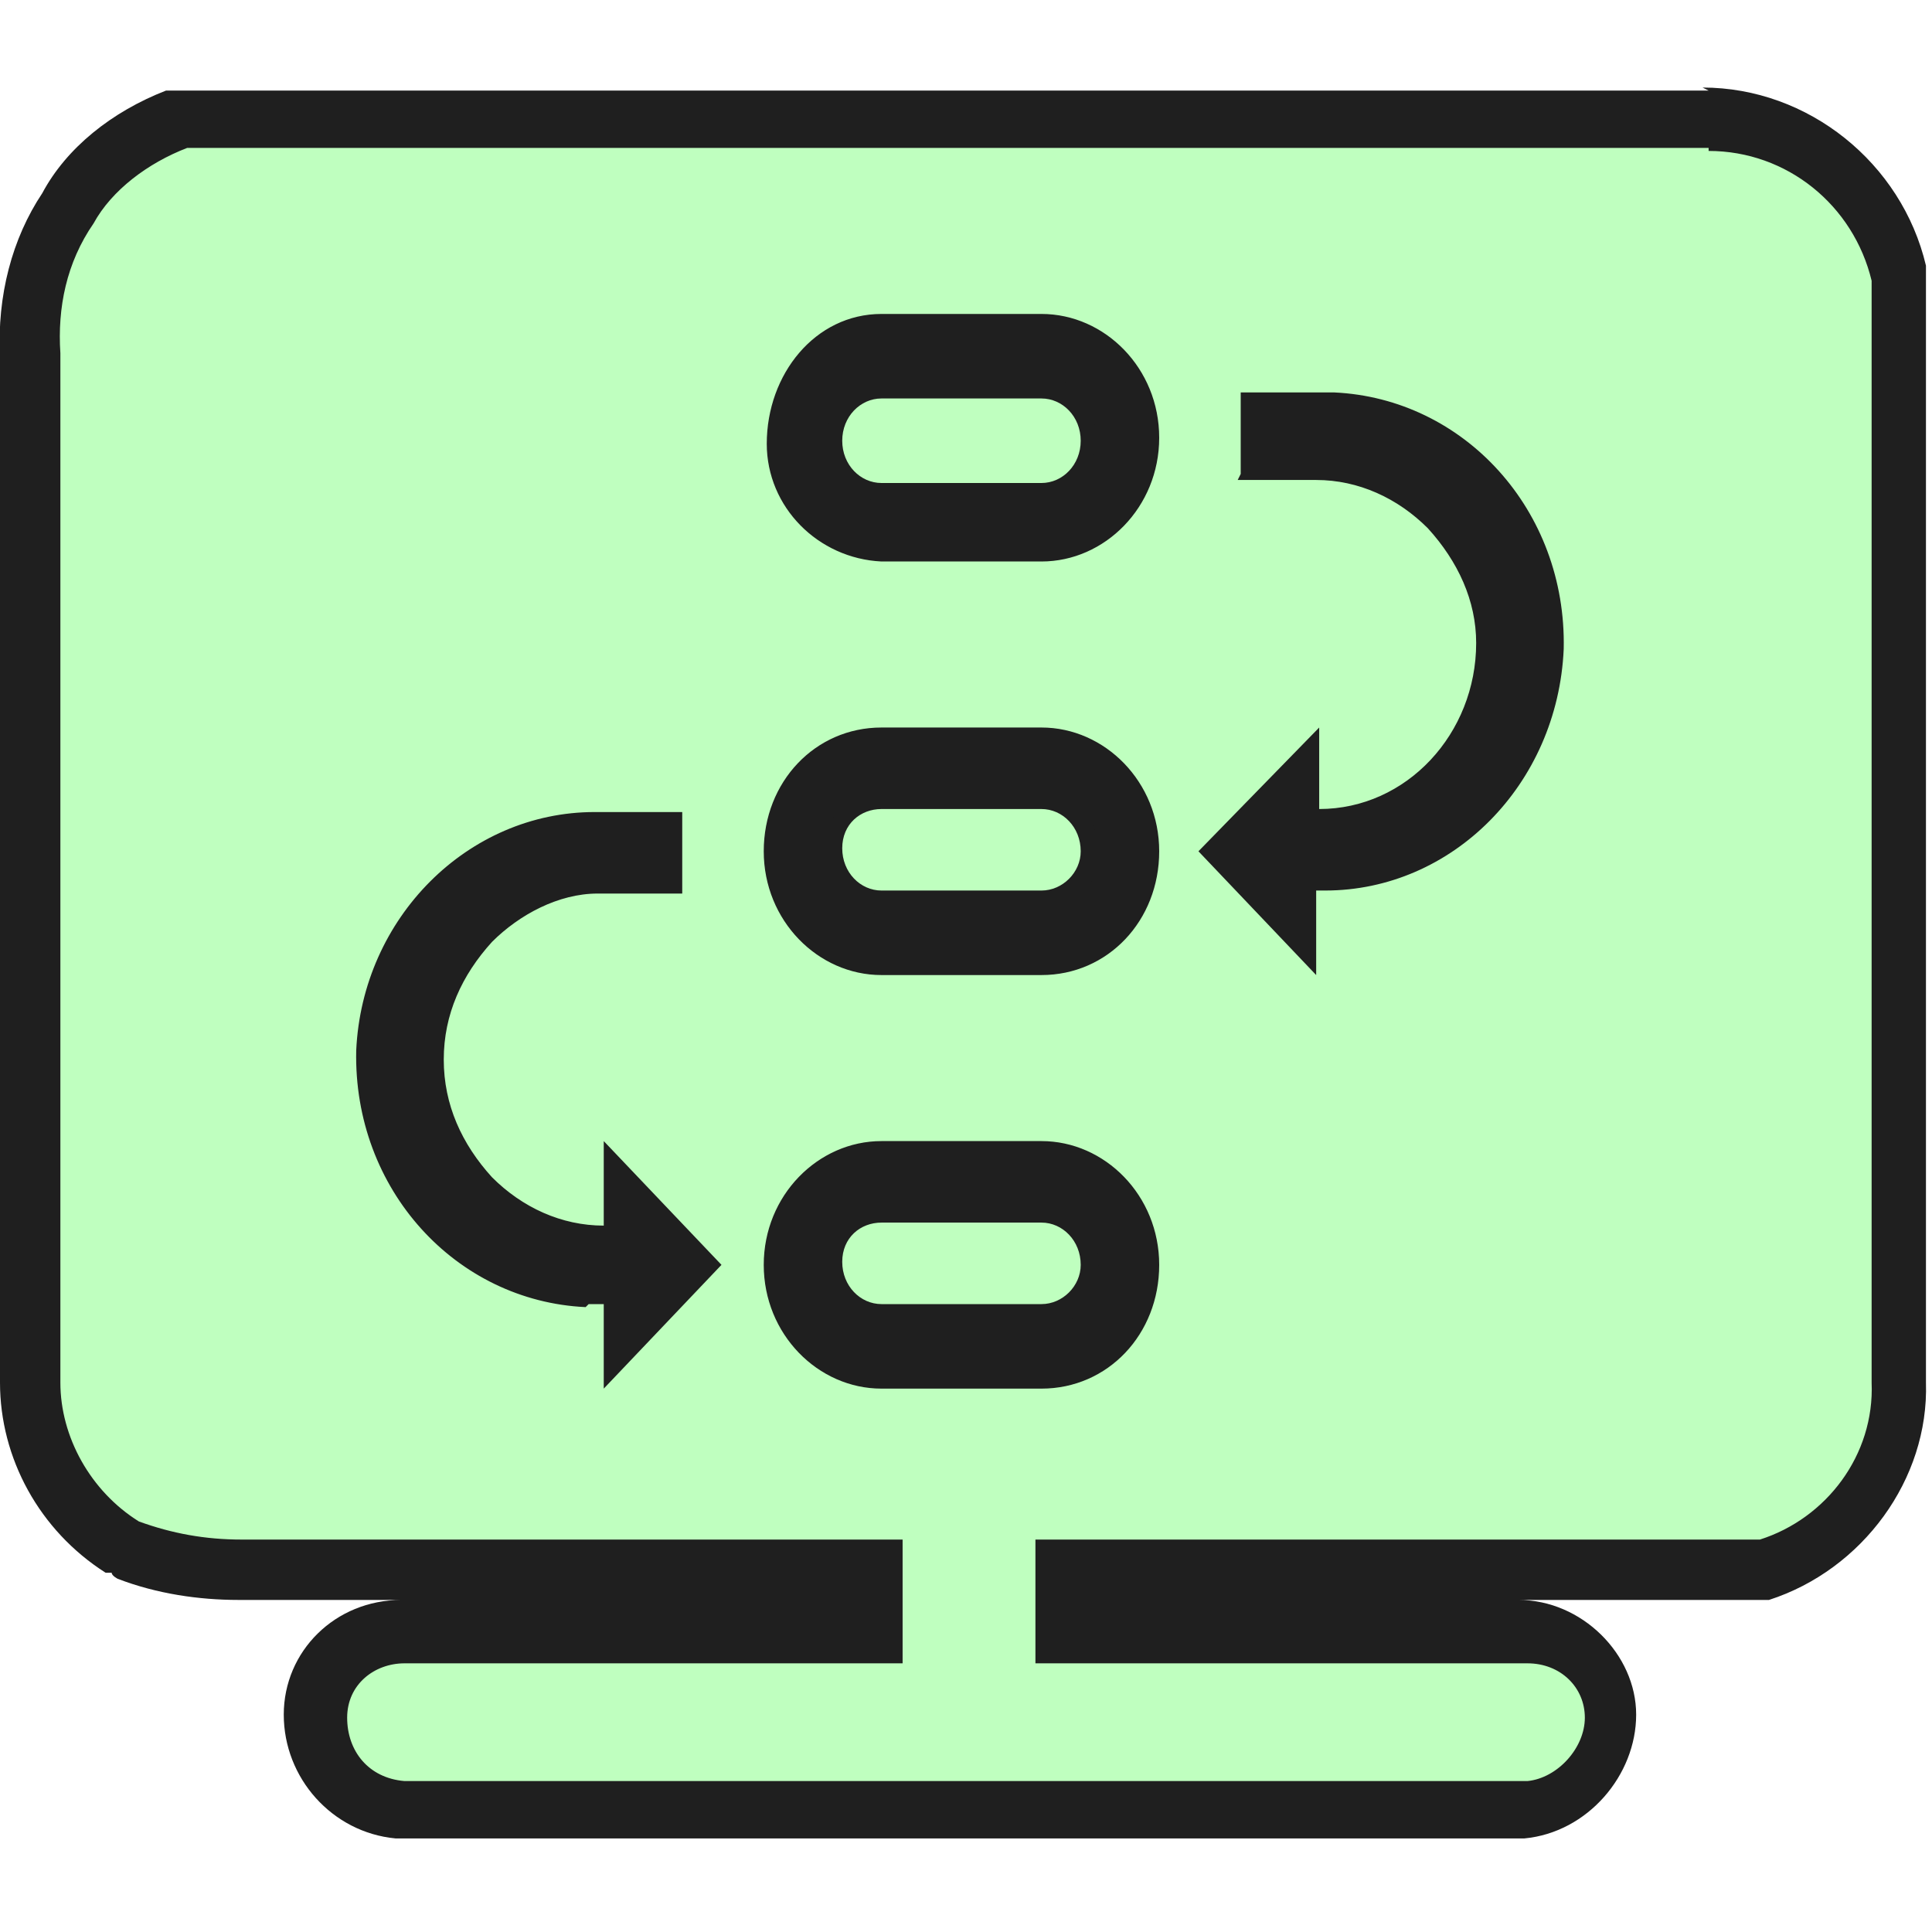
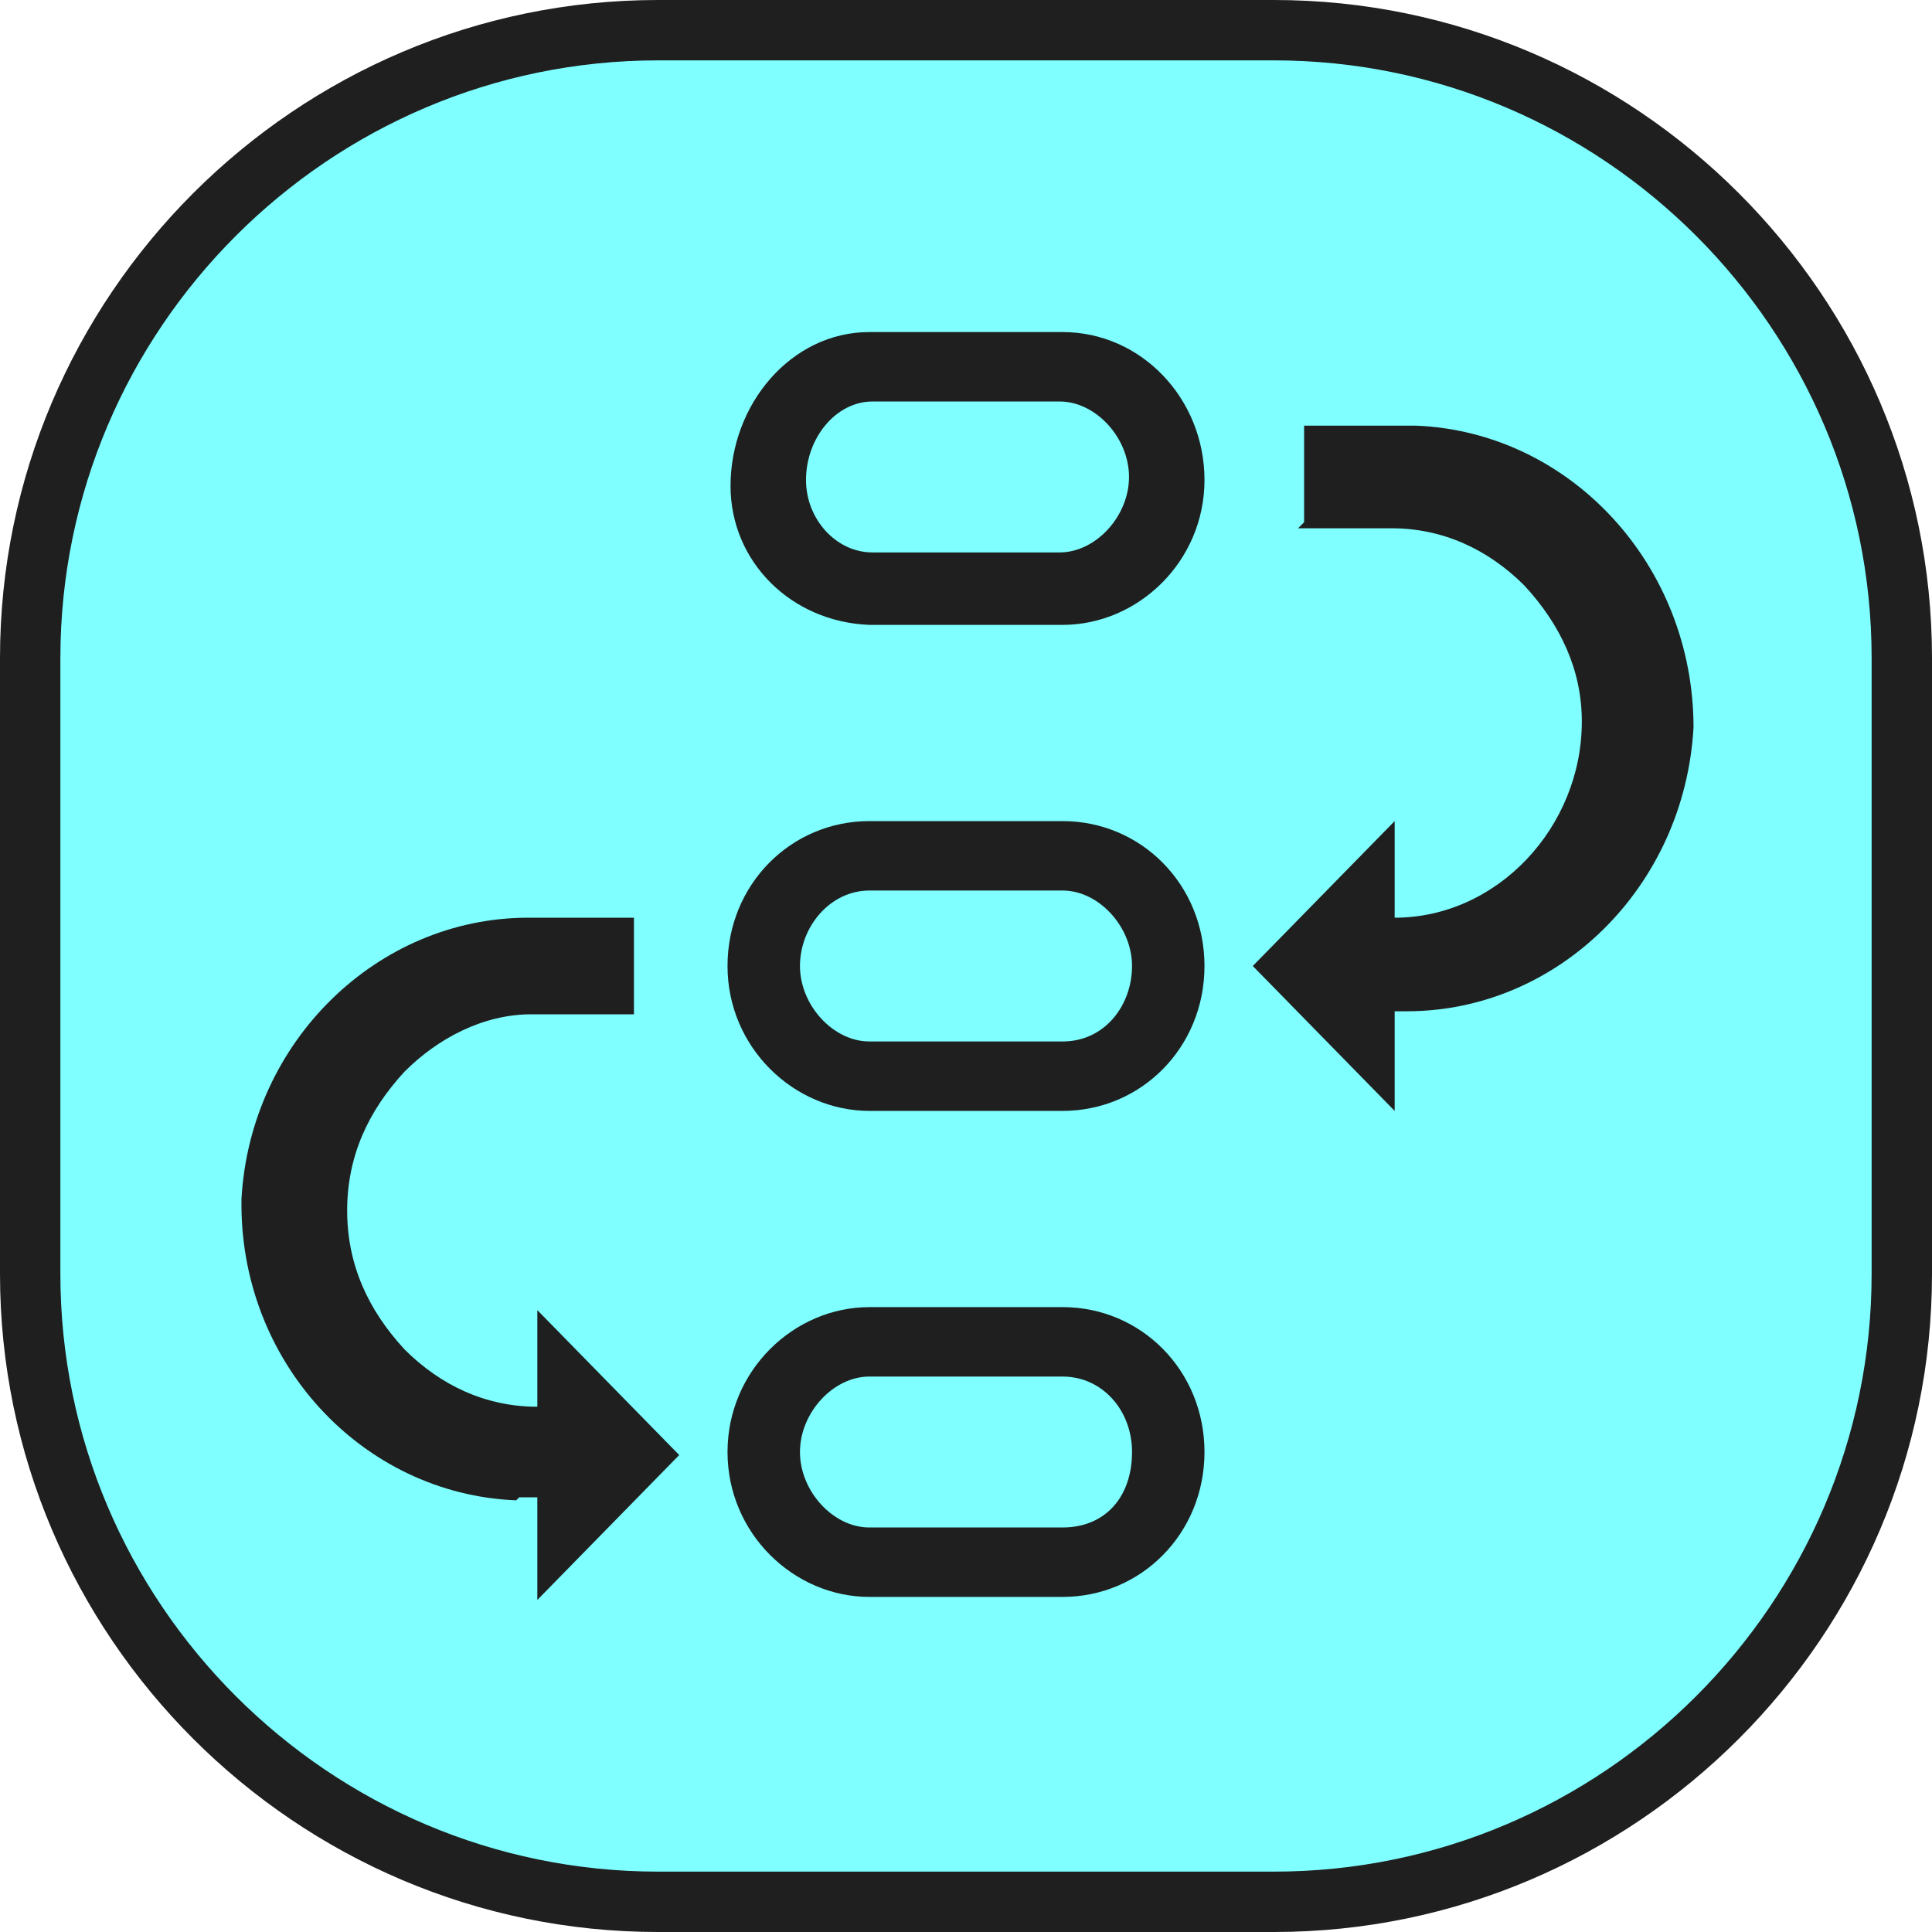
- <svg xmlns="http://www.w3.org/2000/svg" version="1.0" id="Layer_1" x="0px" y="0px" viewBox="0 0 64 64" style="enable-background:new 0 0 64 64;" xml:space="preserve">
+ <svg xmlns="http://www.w3.org/2000/svg" version="1.0" id="_图层_1" x="0px" y="0px" viewBox="0 0 64 64" style="enable-background:new 0 0 64 64;" xml:space="preserve">
  <style type="text/css">
- 	.st0{fill:#BFFFBF;}
+ 	.st0{fill:#7FFFFF;}
	.st1{fill:#1F1F1F;}
</style>
  <g>
-     <path class="st0" d="M29.2,30.5c-1.3,0-2.3-1.1-2.3-2.4s1-2.3,2.3-2.3h5.3c1.3,0,2.3,1.1,2.3,2.4c-0.1,1.3-1.1,2.3-2.3,2.3H29.2z" />
-     <path class="st1" d="M34.5,26.8c0.7,0,1.3,0.6,1.3,1.4c0,0.7-0.6,1.3-1.3,1.3h-5.3c-0.7,0-1.3-0.6-1.3-1.4s0.6-1.3,1.3-1.3H34.5    M34.5,24.8h-5.3c-1.8,0-3.3,1.5-3.3,3.3s1.5,3.4,3.3,3.4h5.3c1.7,0,3.1-1.4,3.3-3.1l0,0v-0.2C37.8,26.3,36.3,24.8,34.5,24.8   C34.5,24.8,34.5,24.8,34.5,24.8z" />
+     <path class="st0" d="M21.8,1h20.4C53.7,1,63,10.3,63,21.8v20.4C63,53.7,53.7,63,42.2,63H21.8C10.3,63,1,53.7,1,42.2V21.8   C1,10.3,10.3,1,21.8,1z" />
+     <path class="st1" d="M42.2,2C53.1,2,62,10.9,62,21.8v20.4C62,53.1,53.1,62,42.2,62H21.8C10.9,62,2,53.1,2,42.2V21.8   C2,10.9,10.9,2,21.8,2H42.2 M42.2,0H21.8C9.8,0,0,9.8,0,21.8v20.4C0,54.2,9.8,64,21.8,64h20.4c12,0,21.8-9.8,21.8-21.8V21.8   C64,9.8,54.2,0,42.2,0L42.2,0z" />
  </g>
  <g>
-     <path class="st0" d="M29.2,44.2c-1.3,0-2.3-1.1-2.3-2.4s1-2.3,2.3-2.3h5.3c1.3,0,2.3,1.1,2.3,2.4c-0.1,1.3-1.1,2.3-2.3,2.3H29.2z" />
-     <path class="st1" d="M34.5,40.5c0.7,0,1.3,0.6,1.3,1.4c0,0.7-0.6,1.3-1.3,1.3h-5.3c-0.7,0-1.3-0.6-1.3-1.4s0.6-1.3,1.3-1.3H34.5    M34.5,38.5h-5.3c-1.8,0-3.3,1.5-3.3,3.3s1.5,3.4,3.3,3.4h5.3c1.7,0,3.1-1.4,3.3-3.1l0,0v-0.2C37.8,40,36.3,38.5,34.5,38.5   L34.5,38.5z" />
-   </g>
-   <g>
-     <path class="st0" d="M29.2,16.9c-1.2,0-2.3-1.1-2.3-2.4s1-2.4,2.3-2.4h5.3c1.2,0,2.3,1.1,2.3,2.4s-1,2.4-2.3,2.4H29.2z" />
-     <path class="st1" d="M34.5,13.2c0.7,0,1.3,0.6,1.3,1.4S35.2,16,34.5,16h-5.3c-0.7,0-1.3-0.6-1.3-1.4s0.6-1.4,1.3-1.4H34.5    M34.5,11.2h-5.3c-1.8,0-3.3,1.5-3.3,3.4s1.5,3.4,3.3,3.4h5.3c1.8,0,3.3-1.5,3.3-3.4S36.3,11.2,34.5,11.2   C34.5,11.2,34.5,11.2,34.5,11.2z" />
-   </g>
-   <g>
-     <path class="st0" d="M13.4,60c-1.8-0.2-2.9-1.5-2.9-3.1s1.3-2.8,2.9-2.8h15.5V52H8.7c-0.2,0-0.5,0-0.7,0c-1.2,0-2.5-0.2-3.7-0.6   H4.2l0,0c-1.9-1.2-3-3.3-3-5.5V11.7C1.1,10,1.5,8.2,2.4,6.8c0.7-1.2,2-2.3,3.6-2.9h0.2h50.6c3,0,5.7,2.1,6.3,5.1l0,0v36.7   c0.1,2.7-1.8,5.3-4.5,6.1h-0.1H35.4v2.1h15.3c1.6,0,2.9,1.2,2.9,2.8s-1.3,3-2.8,3.1l0,0H13.6L13.4,60z M29.2,38.8   c-1.6,0-2.9,1.4-2.9,3.1s1.3,3.1,2.9,3.1h5.3c1.6,0,2.9-1.4,2.9-3.1s-1.3-3.1-2.9-3.1H29.2z M21,42.2v1.3l1.5-1.6L21,40.3v1.3h-1   c-1.7,0-3.2-0.6-4.4-1.9c-1.2-1.3-1.9-2.9-1.9-4.6s0.6-3.3,1.8-4.6c1.2-1.2,2.7-1.9,4.2-1.9s0.2,0,0.3,0h1.6v-0.7h-1.9   c-3.7,0-6.7,3.1-6.9,6.9c-0.1,4,2.9,7.3,6.6,7.4h0.5L21,42.2L21,42.2z M29.2,25.1c-1.6,0-2.9,1.4-2.9,3.1s1.3,3.1,2.9,3.1h5.3   c1.6,0,2.9-1.4,2.9-3.1s-1.3-3.1-2.9-3.1H29.2z M42.6,29.8v-1.3h1.3c3.7,0,6.7-3,6.9-7c0.1-4-2.9-7.3-6.6-7.4l0,0h-0.1h-1.9v0.7   h1.6c1.7,0,3.2,0.7,4.4,2s1.8,2.9,1.8,4.5c0,3.6-2.8,6.5-6.2,6.5h-1v-1.3l-1.6,1.6l1.5,1.6L42.6,29.8z M29.2,11.4   c-1.6,0-2.8,1.5-2.8,3.2c0,1.6,1.3,2.9,2.8,2.9h5.2c1.6,0,2.9-1.4,2.9-3.1s-1.3-3.1-2.9-3.1h-5.2V11.4z" />
-     <path class="st1" d="M56.6,5c2.6,0,4.8,1.8,5.4,4.3v36.5c0.1,2.4-1.5,4.5-3.7,5.2h-24v4.1h16.3c1.1,0,1.9,0.8,1.9,1.8   s-0.9,2-1.9,2.1H13.4c-1.2-0.1-1.9-1-1.9-2.1s0.9-1.8,1.9-1.8h16.5V51H8.7c-0.2,0-0.5,0-0.7,0c-1.2,0-2.3-0.2-3.4-0.6   C3,49.4,2,47.6,2,45.8V11.7c-0.1-1.5,0.2-3,1.1-4.3c0.6-1.1,1.8-2,3.1-2.5h50.4 M29.2,18.6h5.3c2.1,0,3.9-1.8,3.9-4.1   s-1.8-4.1-3.9-4.1h-5.3c-2.2,0-3.8,2-3.8,4.3C25.4,16.8,27.1,18.5,29.2,18.6 M41,15.9h2.6c1.4,0,2.7,0.6,3.7,1.6   c1,1.1,1.6,2.4,1.6,3.8c0,3-2.3,5.5-5.2,5.5v-2.7l-4,4.1l3.9,4.1v-2.8c0,0,0.2,0,0.3,0c4.2,0,7.7-3.5,7.9-8   c0.1-4.6-3.3-8.3-7.6-8.5c-0.1,0-0.4,0-0.5,0h-2.6v2.7 M29.2,32.3h5.3c2.2,0,3.9-1.8,3.9-4.1s-1.8-4.1-3.9-4.1h-5.3   c-2.2,0-3.9,1.8-3.9,4.1S27.1,32.3,29.2,32.3 M19.5,43.2H20V46l3.9-4.1L20,37.8v2.8c-1.4,0-2.7-0.6-3.7-1.6c-1-1.1-1.6-2.4-1.6-3.9   s0.6-2.8,1.6-3.9c0.9-0.9,2.2-1.6,3.5-1.6c0,0,0.1,0,0.2,0h2.6v-2.7H20c0,0-0.2,0-0.3,0c-4.2,0-7.7,3.5-7.9,7.9   c-0.1,4.6,3.3,8.3,7.6,8.5 M29.2,46h5.3c2.2,0,3.9-1.8,3.9-4.1s-1.8-4.1-3.9-4.1h-5.3c-2.1,0-3.9,1.8-3.9,4.1S27.1,46,29.2,46    M56.6,3H5.5C3.7,3.7,2.2,4.9,1.4,6.4c-1,1.5-1.5,3.4-1.4,5.4v34c0,2.5,1.3,4.9,3.5,6.3h0.2c0,0.1,0.2,0.2,0.2,0.2   c1.3,0.5,2.7,0.7,4,0.7s0.5,0,0.8,0h19.1H13.3c-2.2,0-3.9,1.7-3.9,3.8s1.6,3.9,3.7,4.1l0,0l0,0h37.4c2.1-0.2,3.7-2.1,3.7-4.1   S52.4,53,50.3,53H36h22h0.6c3.1-1,5.3-4,5.2-7.2v-37c-0.8-3.4-3.9-5.9-7.4-5.9l0,0L56.6,3z M29.2,12.4h5.2c1,0,1.9,1,1.9,2.1   s-0.9,2.1-1.9,2.1h-5.2c-1,0-1.8-0.9-1.8-2C27.4,13.4,28.2,12.4,29.2,12.4C29.2,12.4,29.2,12.4,29.2,12.4z M29.2,30.3   c-1,0-1.9-1-1.9-2.1s0.8-2.1,1.9-2.1h5.3c1,0,1.9,1,1.9,2.1s-0.8,2.1-1.9,2.1H29.2z M29.2,44c-1,0-1.9-1-1.9-2.1s0.9-2.1,1.9-2.1   h5.3c1.1,0,1.9,0.9,1.9,2.1S35.6,44,34.5,44H29.2z" />
+     <path class="st1" d="M46.9,14.1c-0.1,0-0.5,0-0.6,0h-3.1v3.2L43,17.5h3.1c1.7,0,3.2,0.7,4.4,1.9c1.2,1.3,1.9,2.8,1.9,4.5   c0,3.5-2.8,6.5-6.2,6.5v-3.2L41.5,32l4.7,4.8v-3.3c0,0,0.2,0,0.4,0c5,0,9.2-4.1,9.5-9.4C56.1,18.7,52,14.3,46.9,14.1z" />
+     <path class="st1" d="M17.8,46.6c-1.7,0-3.2-0.7-4.4-1.9c-1.2-1.3-1.9-2.8-1.9-4.6s0.7-3.3,1.9-4.6c1.1-1.1,2.6-1.9,4.2-1.9   c0,0,0.1,0,0.2,0H21v-3.2h-3.1c0,0-0.2,0-0.4,0c-5,0-9.2,4.1-9.5,9.3c-0.1,5.4,4,9.8,9.1,10l0.1-0.1h0.6V53l4.7-4.8l-4.7-4.8V46.6z   " />
+     <path class="st1" d="M35.2,11h-6.4c-2.6,0-4.6,2.4-4.6,5.1c0,2.5,2,4.5,4.6,4.6h6.4c2.5,0,4.7-2.1,4.7-4.8S37.8,11,35.2,11z    M35.1,18.3h-6.2c-1.2,0-2.2-1.1-2.2-2.4c0-1.4,1-2.6,2.2-2.6h6.2c1.2,0,2.3,1.2,2.3,2.5C37.4,17.1,36.3,18.3,35.1,18.3z" />
+     <path class="st1" d="M35.2,27.2h-6.4c-2.6,0-4.7,2.1-4.7,4.8c0,2.7,2.2,4.8,4.7,4.8h6.4c2.6,0,4.7-2.1,4.7-4.8   C39.9,29.3,37.8,27.2,35.2,27.2z M35.2,34.5h-6.4c-1.2,0-2.3-1.2-2.3-2.5c0-1.3,1-2.5,2.3-2.5h6.4c1.2,0,2.3,1.2,2.3,2.5   C37.5,33.3,36.6,34.5,35.2,34.5z" />
+     <path class="st1" d="M35.2,43.3h-6.4c-2.5,0-4.7,2.1-4.7,4.8c0,2.7,2.2,4.8,4.7,4.8h6.4c2.6,0,4.7-2.1,4.7-4.8   C39.9,45.4,37.8,43.3,35.2,43.3z M35.2,50.6h-6.4c-1.2,0-2.3-1.2-2.3-2.5c0-1.3,1.1-2.5,2.3-2.5h6.4c1.3,0,2.3,1.1,2.3,2.5   C37.5,49.6,36.6,50.6,35.2,50.6z" />
  </g>
</svg>
